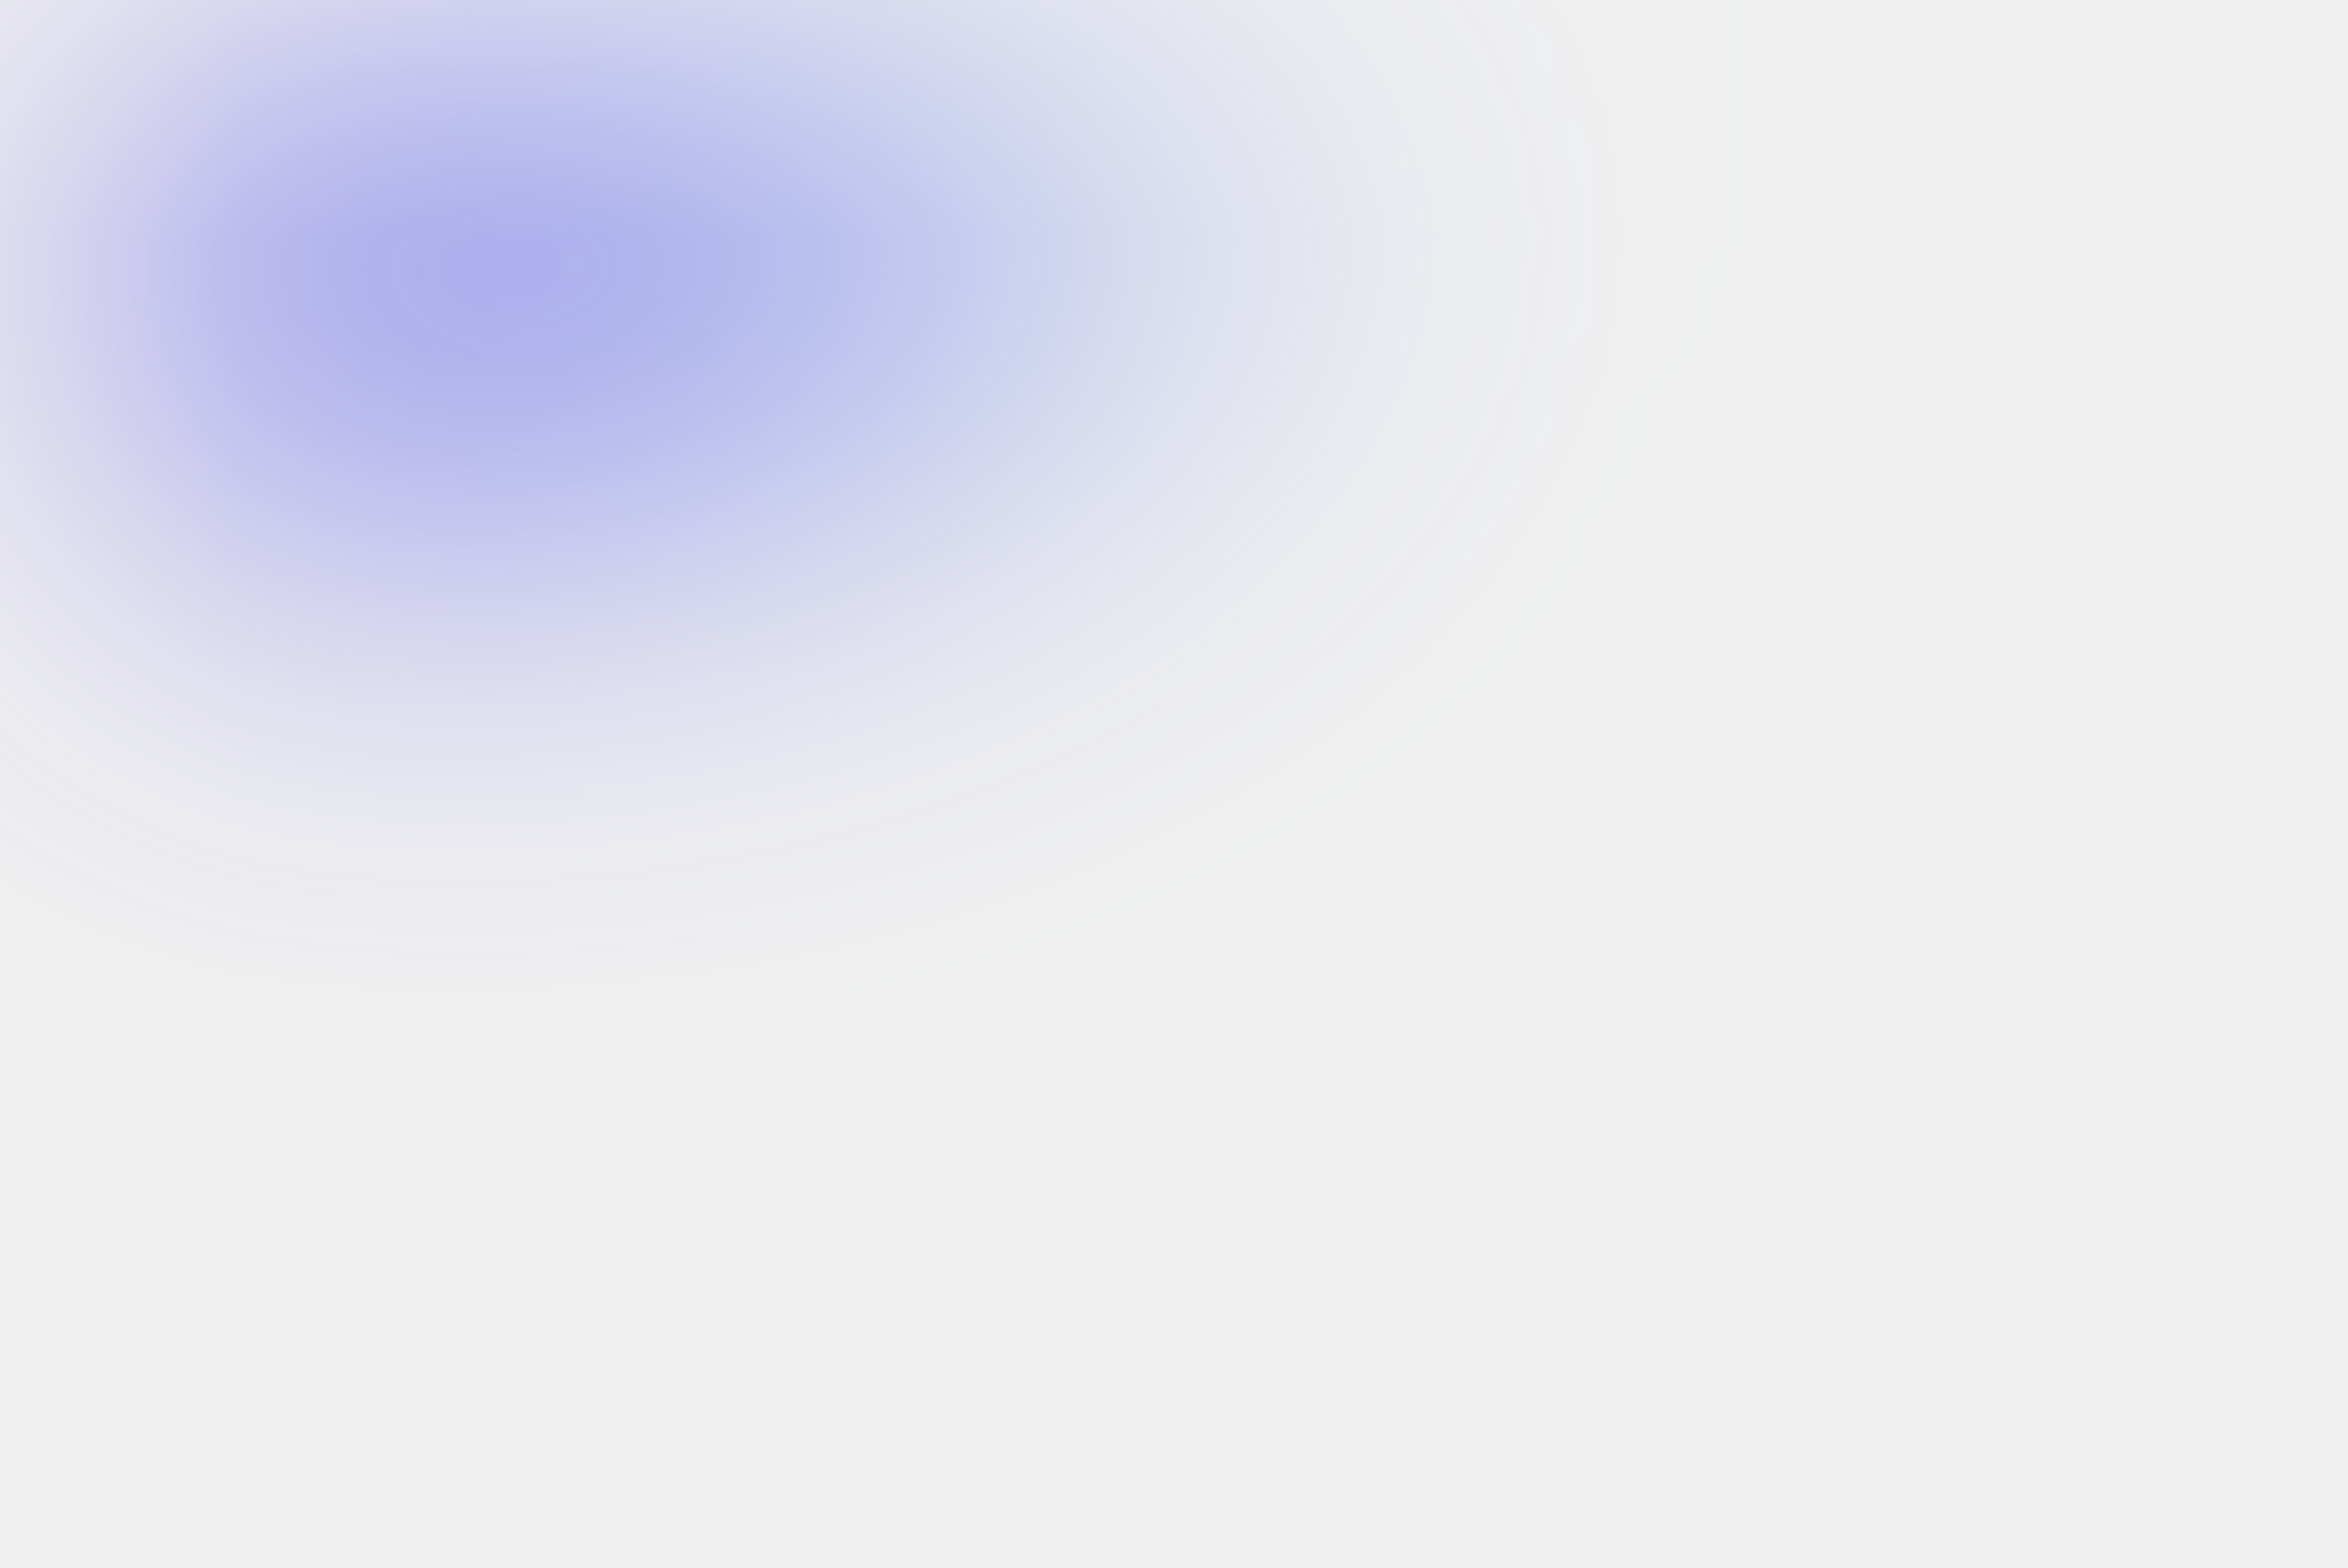
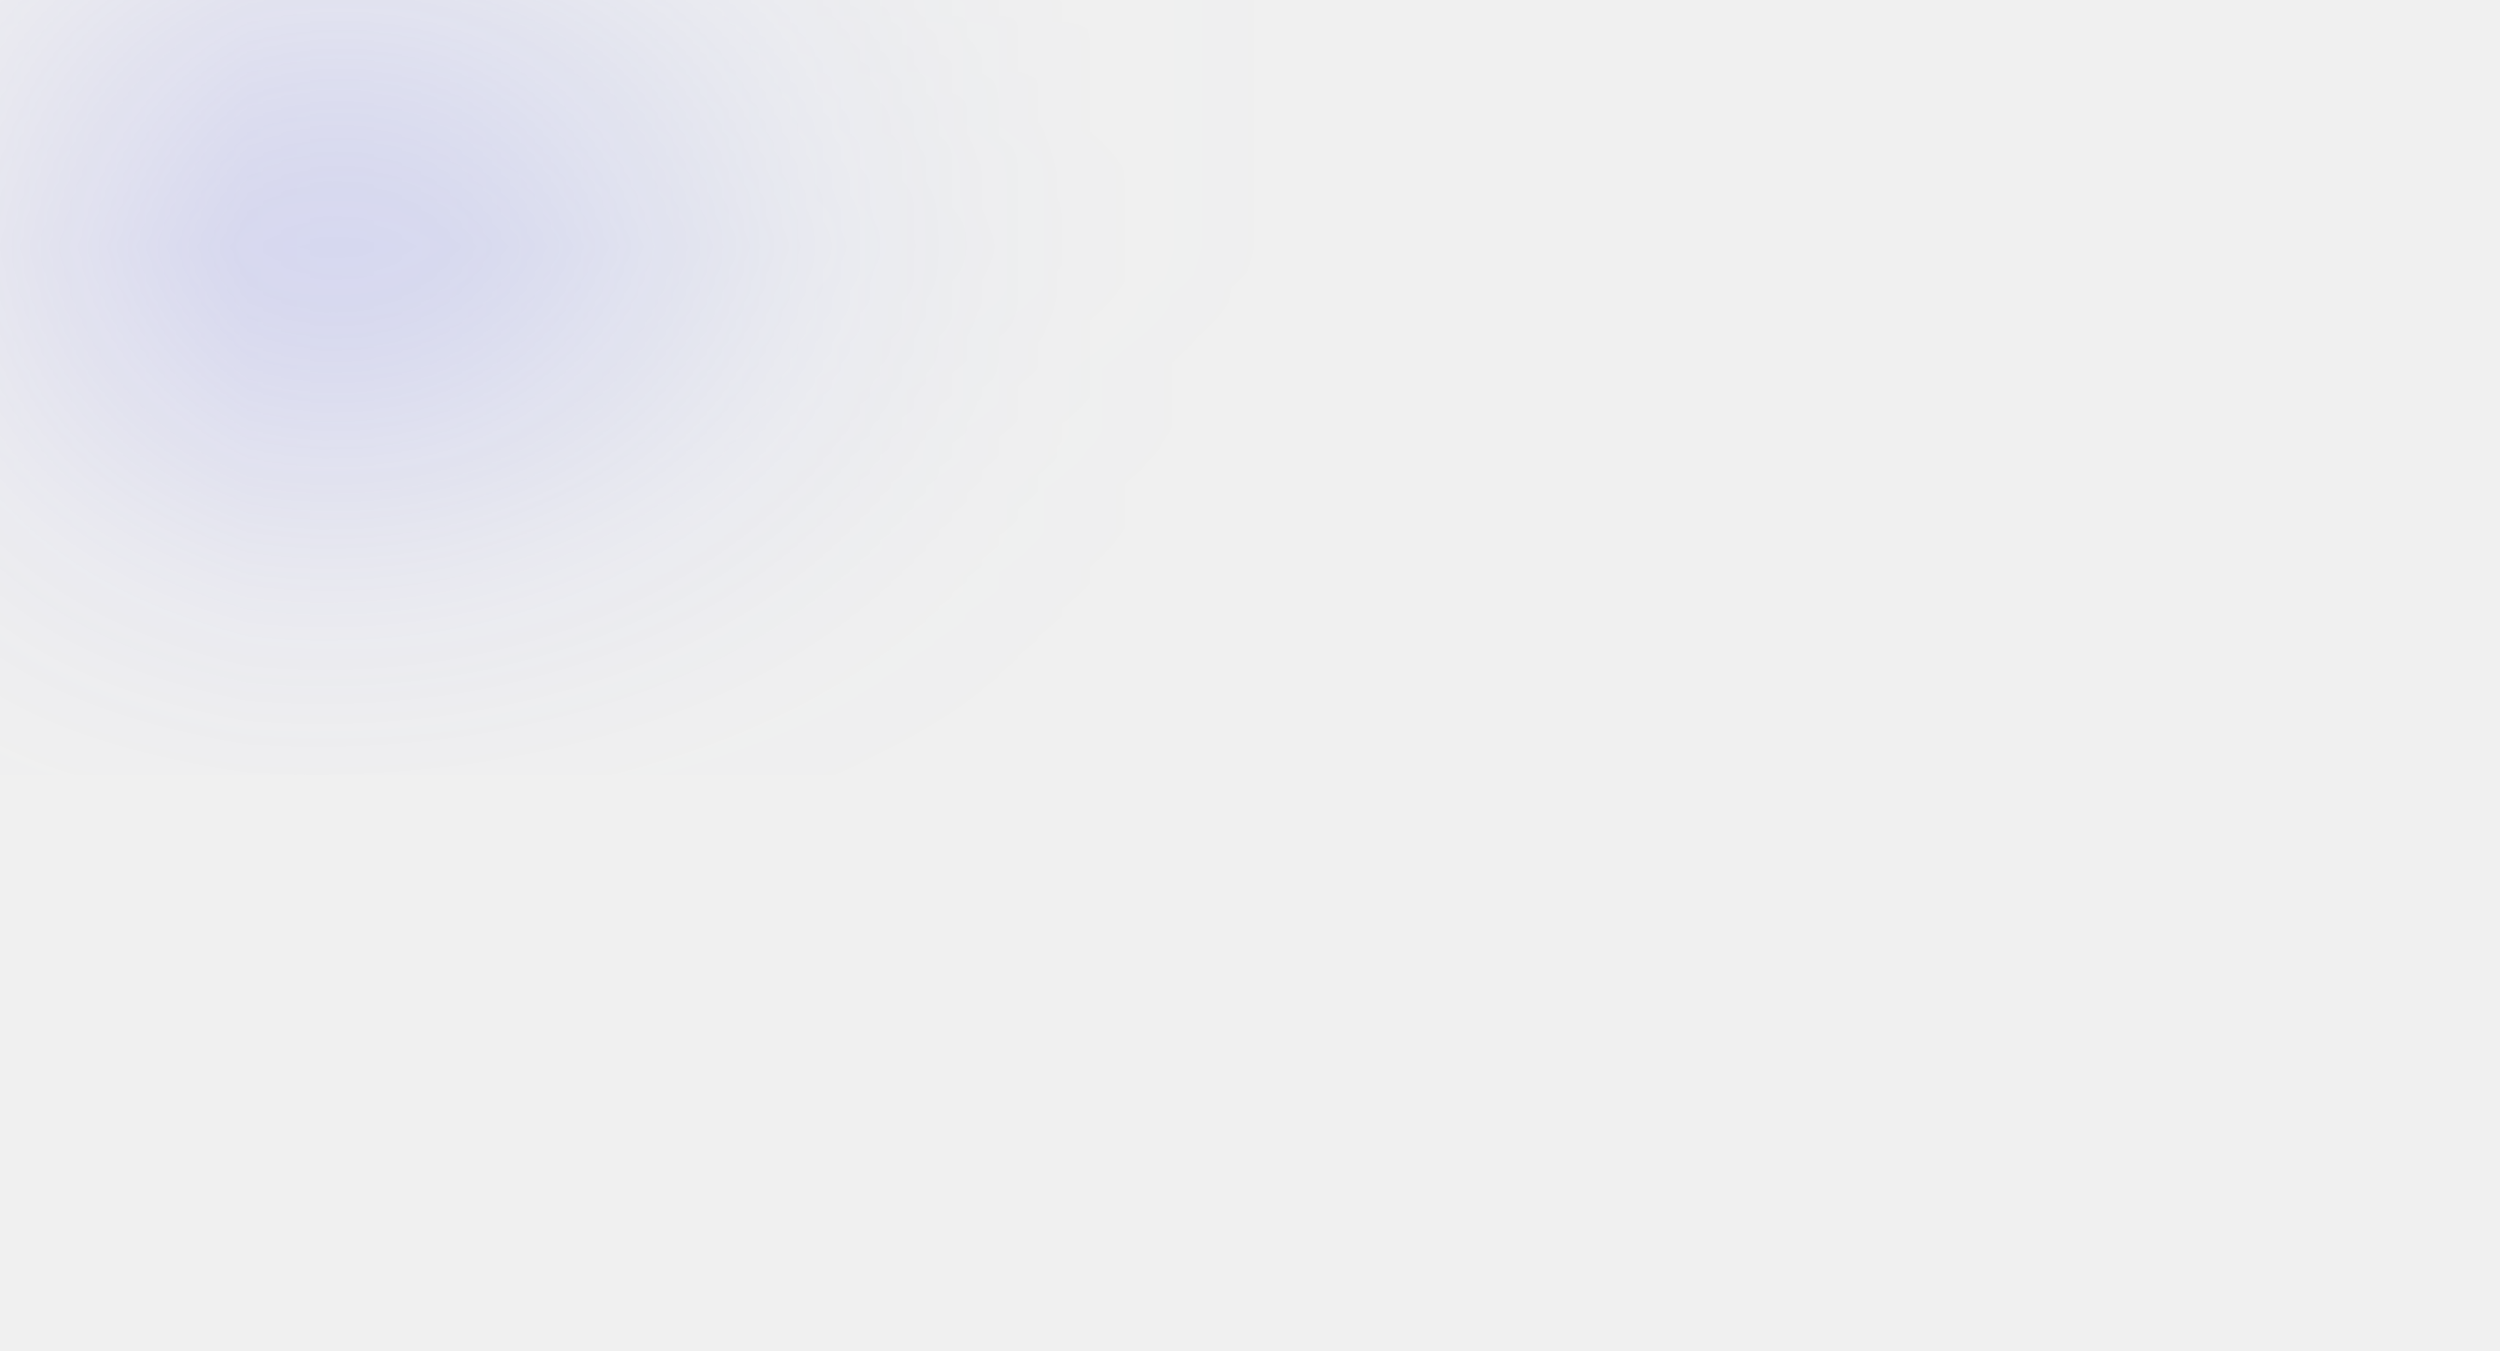
- <svg xmlns="http://www.w3.org/2000/svg" width="521" height="348" viewBox="0 0 521 348" fill="none">
-   <g clip-path="url(#clip0_16_1285)">
-     <g filter="url(#filter0_f_16_1285)">
-       <g filter="url(#filter1_f_16_1285)">
-         <path d="M203.485 75.513C125.304 105.112 34.065 101.551 -47.189 64.859C-128.444 28.162 -289.007 -85.312 -284.045 -144.648C-279.083 -203.985 -103.723 -263.382 -17.415 -291.157C68.893 -318.933 160.583 -341.041 233.798 -311.301C307.021 -281.562 426.946 -177.188 421.895 -112.719" fill="url(#paint0_linear_16_1285)" />
+ <svg xmlns="http://www.w3.org/2000/svg" width="953" height="515" viewBox="0 0 953 515" fill="none">
+   <g clip-path="url(#clip0_13_3580)">
+     <g filter="url(#filter0_f_13_3580)">
+       <g filter="url(#filter1_f_13_3580)">
+         <path d="M203.484 75.513C125.304 105.112 34.065 101.551 -47.19 64.859C-128.445 28.162 -289.008 -85.312 -284.045 -144.648C-279.083 -203.985 -103.723 -263.382 -17.415 -291.157C68.893 -318.933 160.583 -341.041 233.798 -311.301C307.021 -281.562 426.945 -177.188 421.895 -112.719" fill="url(#paint0_linear_13_3580)" />
      </g>
    </g>
  </g>
  <defs>
-     <filter id="filter0_f_16_1285" x="-484.157" y="-525.471" width="1106.21" height="820.802" filterUnits="userSpaceOnUse" color-interpolation-filters="sRGB">
+     <filter id="filter0_f_13_3580" x="-484.158" y="-525.471" width="1106.21" height="820.802" filterUnits="userSpaceOnUse" color-interpolation-filters="sRGB">
      <feFlood flood-opacity="0" result="BackgroundImageFix" />
      <feBlend mode="normal" in="SourceGraphic" in2="BackgroundImageFix" result="shape" />
-       <feGaussianBlur stdDeviation="100" result="effect1_foregroundBlur_16_1285" />
+       <feGaussianBlur stdDeviation="100" result="effect1_foregroundBlur_13_3580" />
    </filter>
-     <filter id="filter1_f_16_1285" x="-334.157" y="-375.471" width="806.207" height="520.802" filterUnits="userSpaceOnUse" color-interpolation-filters="sRGB">
+     <filter id="filter1_f_13_3580" x="-334.158" y="-375.471" width="806.207" height="520.802" filterUnits="userSpaceOnUse" color-interpolation-filters="sRGB">
      <feFlood flood-opacity="0" result="BackgroundImageFix" />
      <feBlend mode="normal" in="SourceGraphic" in2="BackgroundImageFix" result="shape" />
-       <feGaussianBlur stdDeviation="25" result="effect1_foregroundBlur_16_1285" />
+       <feGaussianBlur stdDeviation="25" result="effect1_foregroundBlur_13_3580" />
    </filter>
-     <linearGradient id="paint0_linear_16_1285" x1="-284.157" y1="-115.07" x2="422.044" y2="-115.07" gradientUnits="userSpaceOnUse">
+     <linearGradient id="paint0_linear_13_3580" x1="-284.158" y1="-115.07" x2="422.044" y2="-115.07" gradientUnits="userSpaceOnUse">
      <stop stop-color="#5E59EA" />
      <stop offset="0.507" stop-color="#5E59EA" />
      <stop offset="1" stop-color="#59ABEA" />
    </linearGradient>
-     <clipPath id="clip0_16_1285">
-       <rect width="1041" height="846" fill="white" transform="translate(-520 -498)" />
+     <clipPath id="clip0_13_3580">
+       <rect width="953" height="515" fill="white" />
    </clipPath>
  </defs>
</svg>
